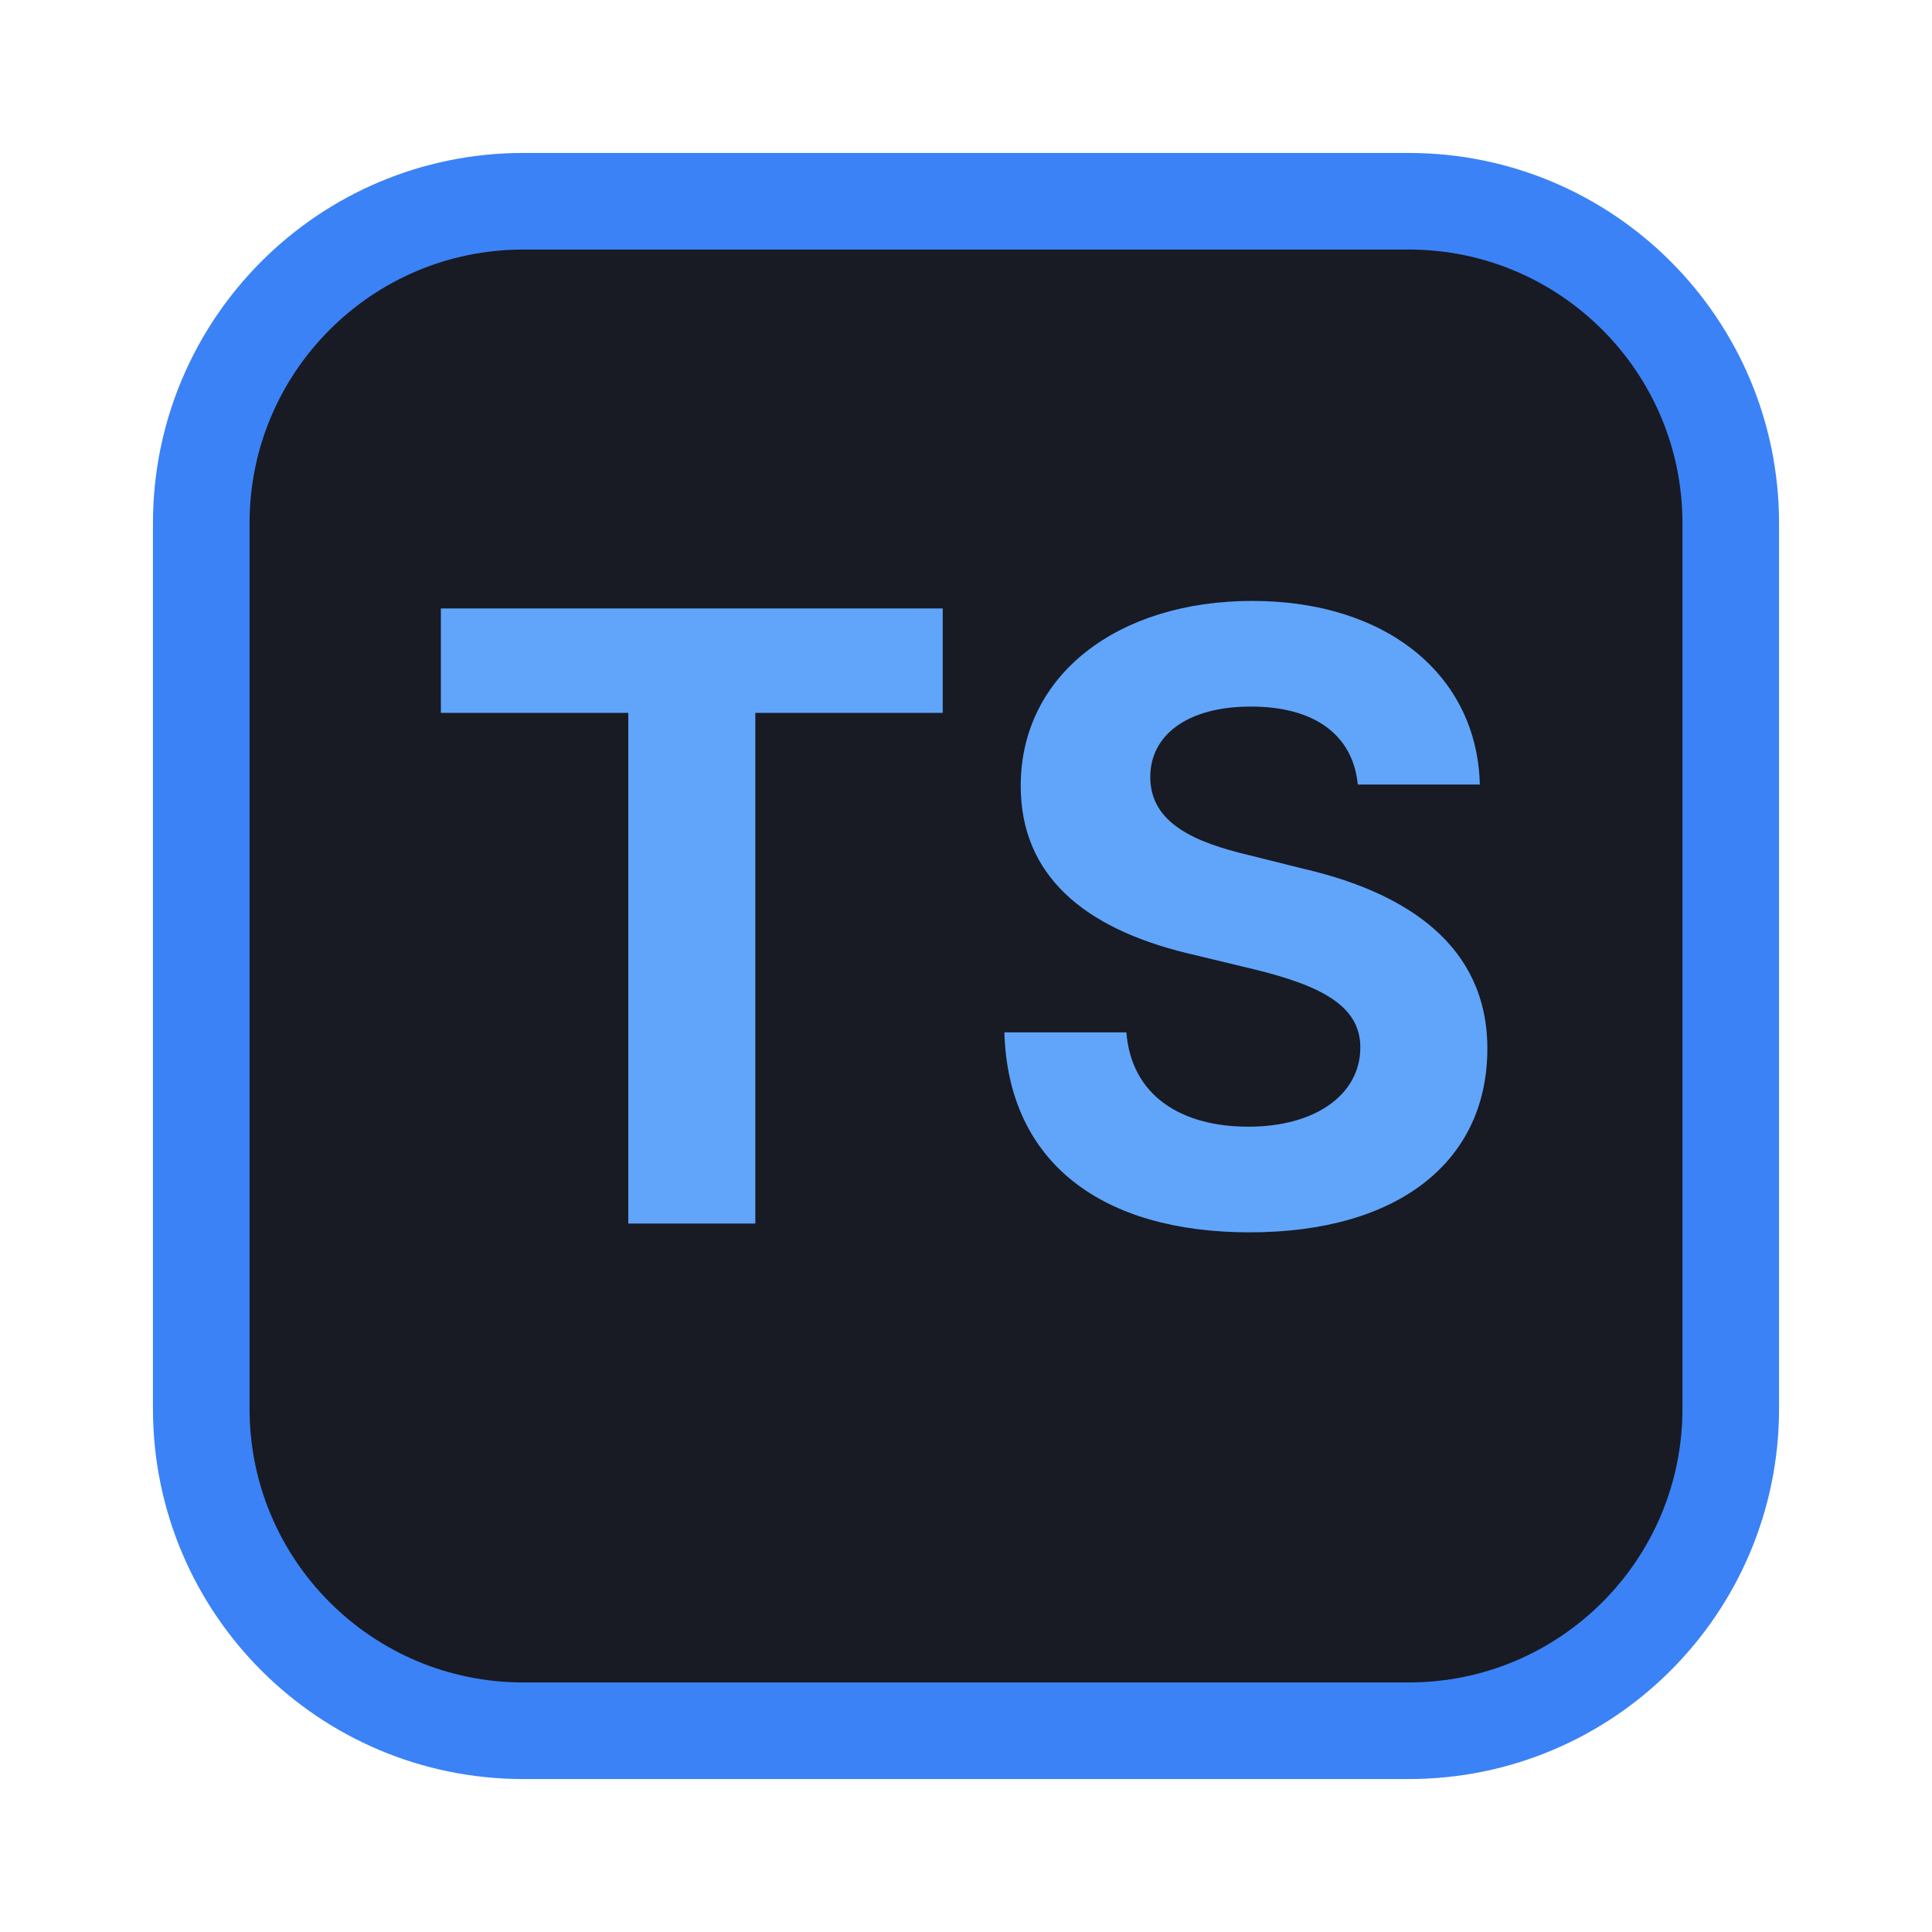
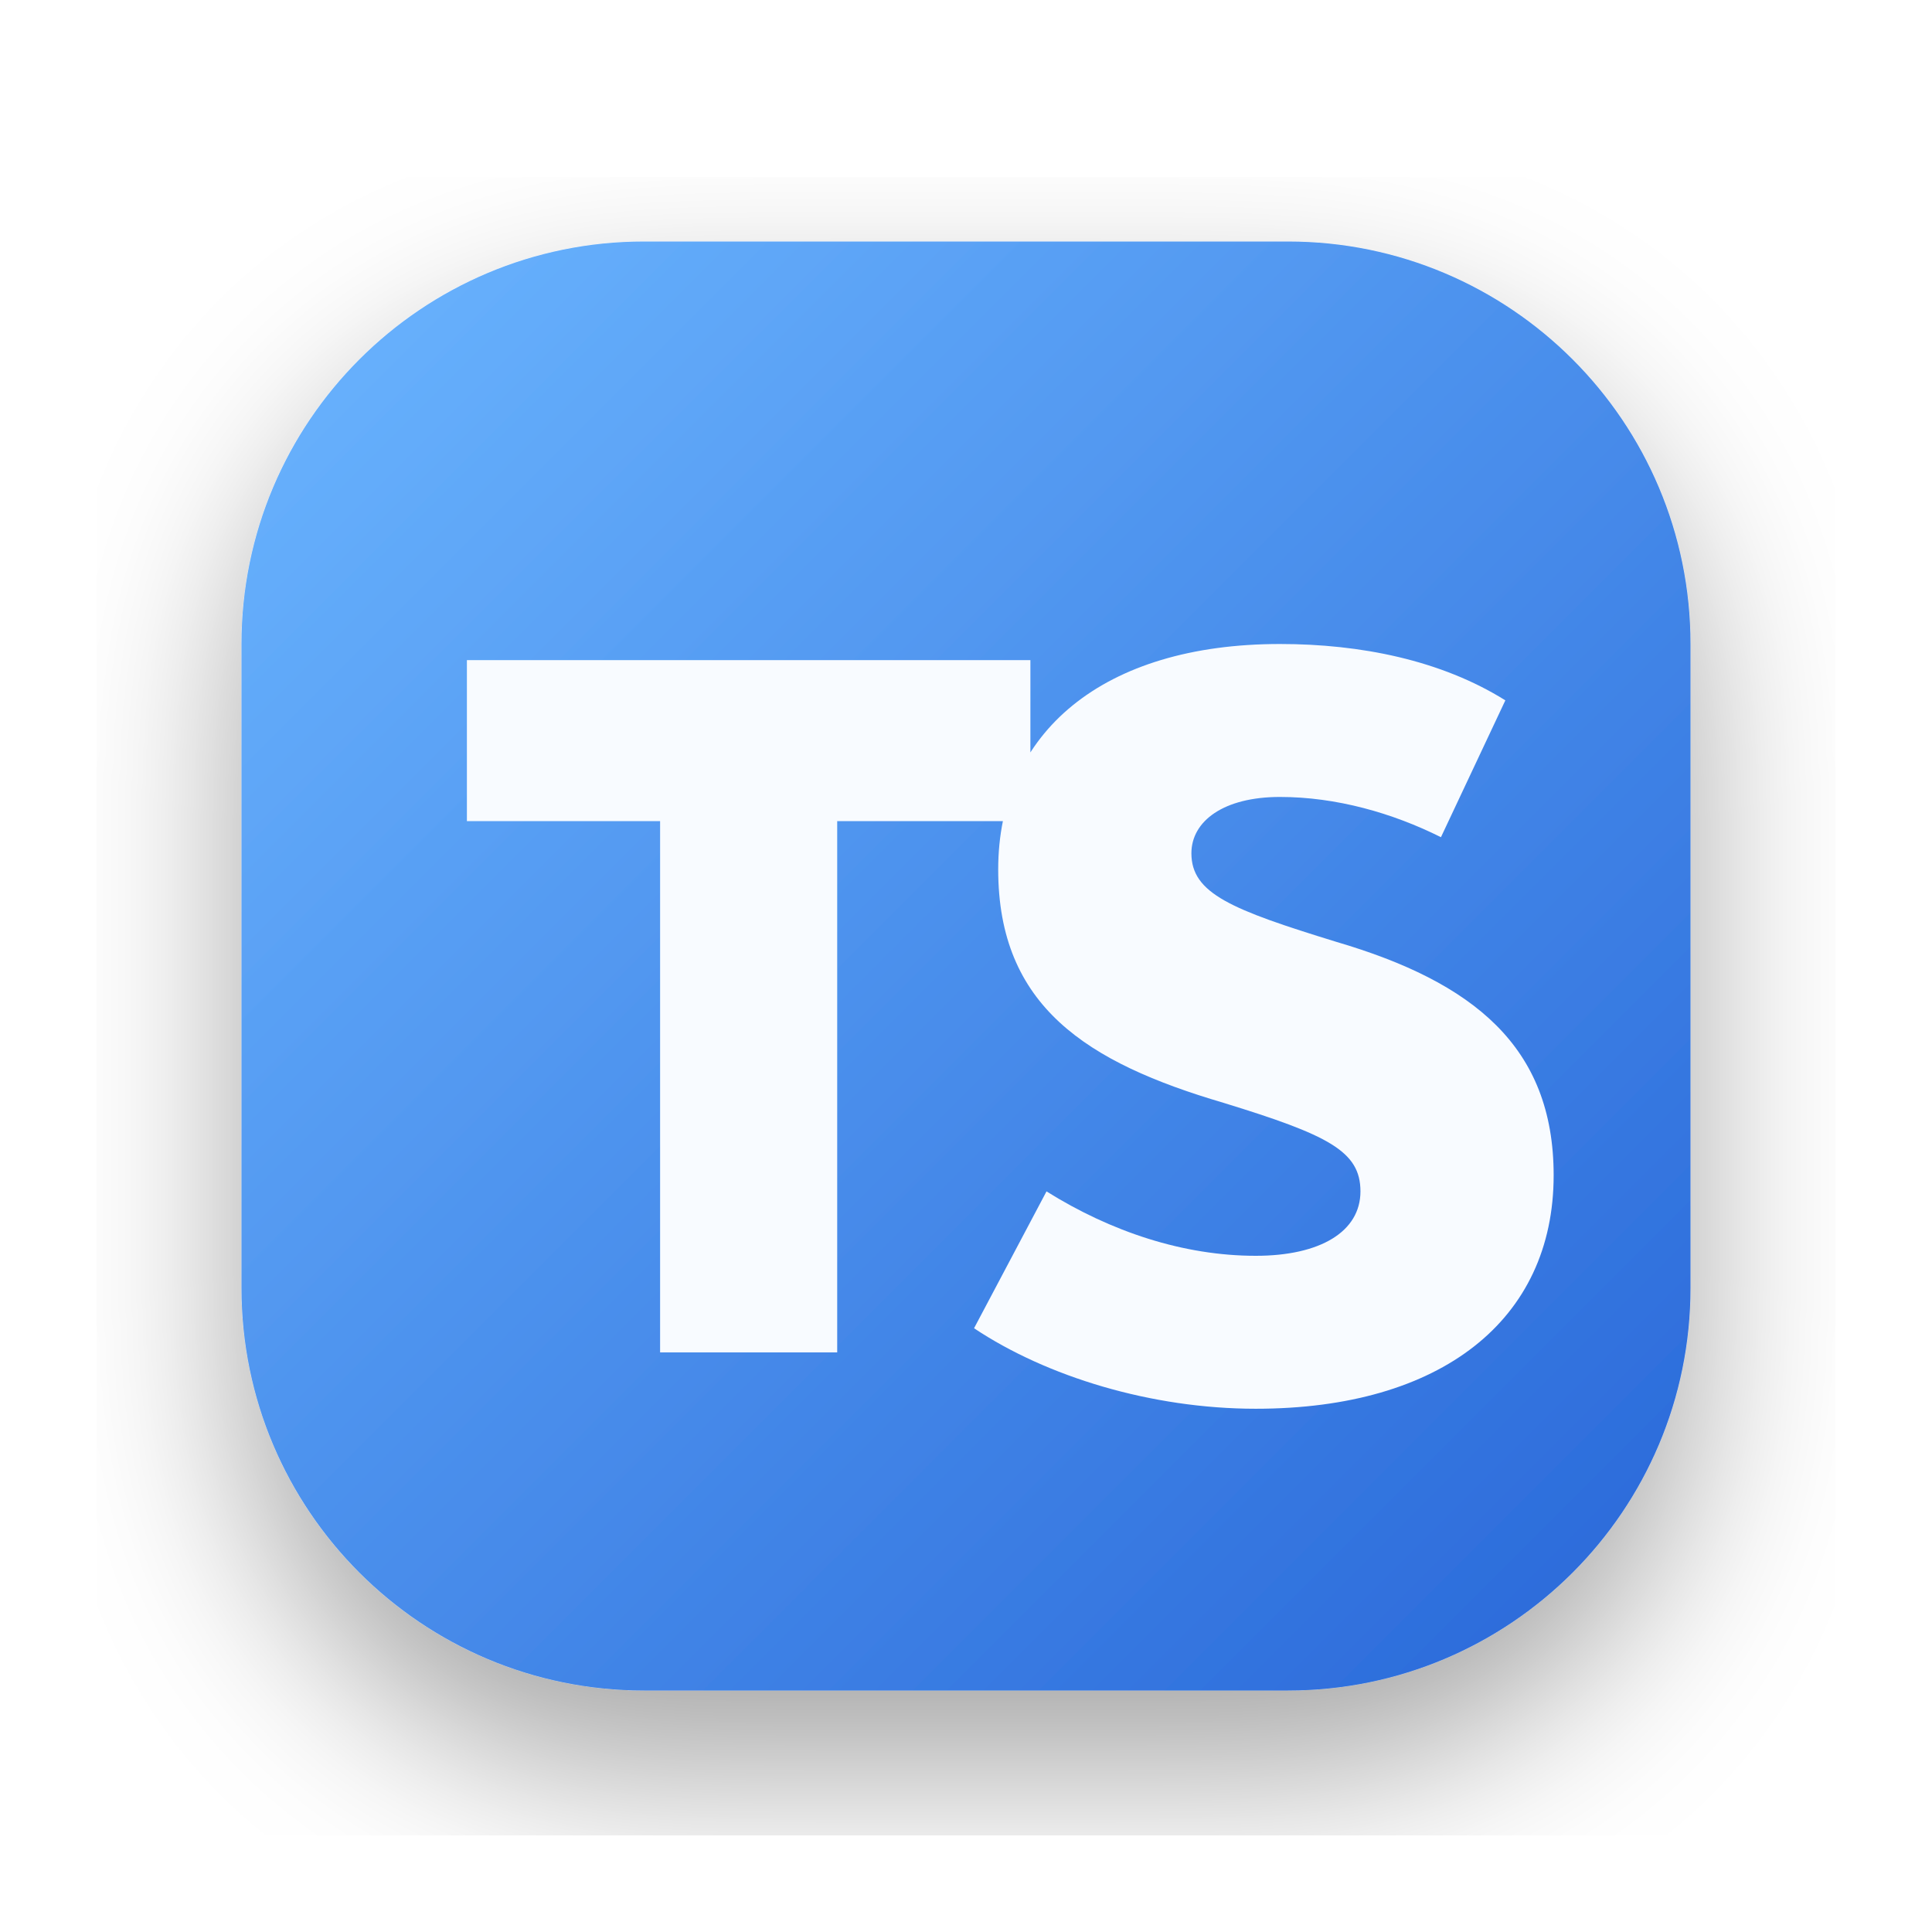
- <svg xmlns="http://www.w3.org/2000/svg" viewBox="0 0 24 24" width="24" height="24">
-   <rect x="2.5" y="2.5" width="19" height="19" rx="4" fill="#181A24" stroke="#3B82F6" stroke-width="1.2" />
-   <text x="12" y="15.2" font-family="'JetBrains Mono', -apple-system, sans-serif" font-weight="700" font-size="10.5" fill="#60A5FA" text-anchor="middle">TS</text>
+ <svg xmlns="http://www.w3.org/2000/svg" viewBox="0 0 24 24">
+   <defs>
+     <linearGradient id="a" x1="0" y1="0" x2="1" y2="1">
+       <stop stop-color="#6CB6FF" />
+       <stop offset="1" stop-color="#2766D8" />
+     </linearGradient>
+     <filter id="s">
+       <feDropShadow dx="0" dy="1" stdDeviation="1.1" flood-opacity=".35" />
+     </filter>
+   </defs>
+   <rect x="3" y="3" width="18" height="18" rx="5" fill="url(#a)" filter="url(#s)" />
+   <path d="M5.8 8.2h7v2H10.4v6.6H8.2v-6.6H5.8v-2zm7.2 6.6c.8.5 1.7.8 2.6.8.8 0 1.3-.3 1.3-.8 0-.5-.4-.7-1.7-1.1-1.7-.5-2.8-1.2-2.8-2.9 0-1.7 1.3-2.8 3.5-2.8 1 0 2 .2 2.8.7l-.8 1.7c-.6-.3-1.3-.5-2-.5-.7 0-1.1.3-1.1.7 0 .5.5.7 1.8 1.1 1.7.5 2.7 1.3 2.7 2.9 0 1.8-1.4 2.9-3.7 2.9-1.3 0-2.6-.4-3.5-1l.9-1.7z" fill="#F8FBFF" />
</svg>
